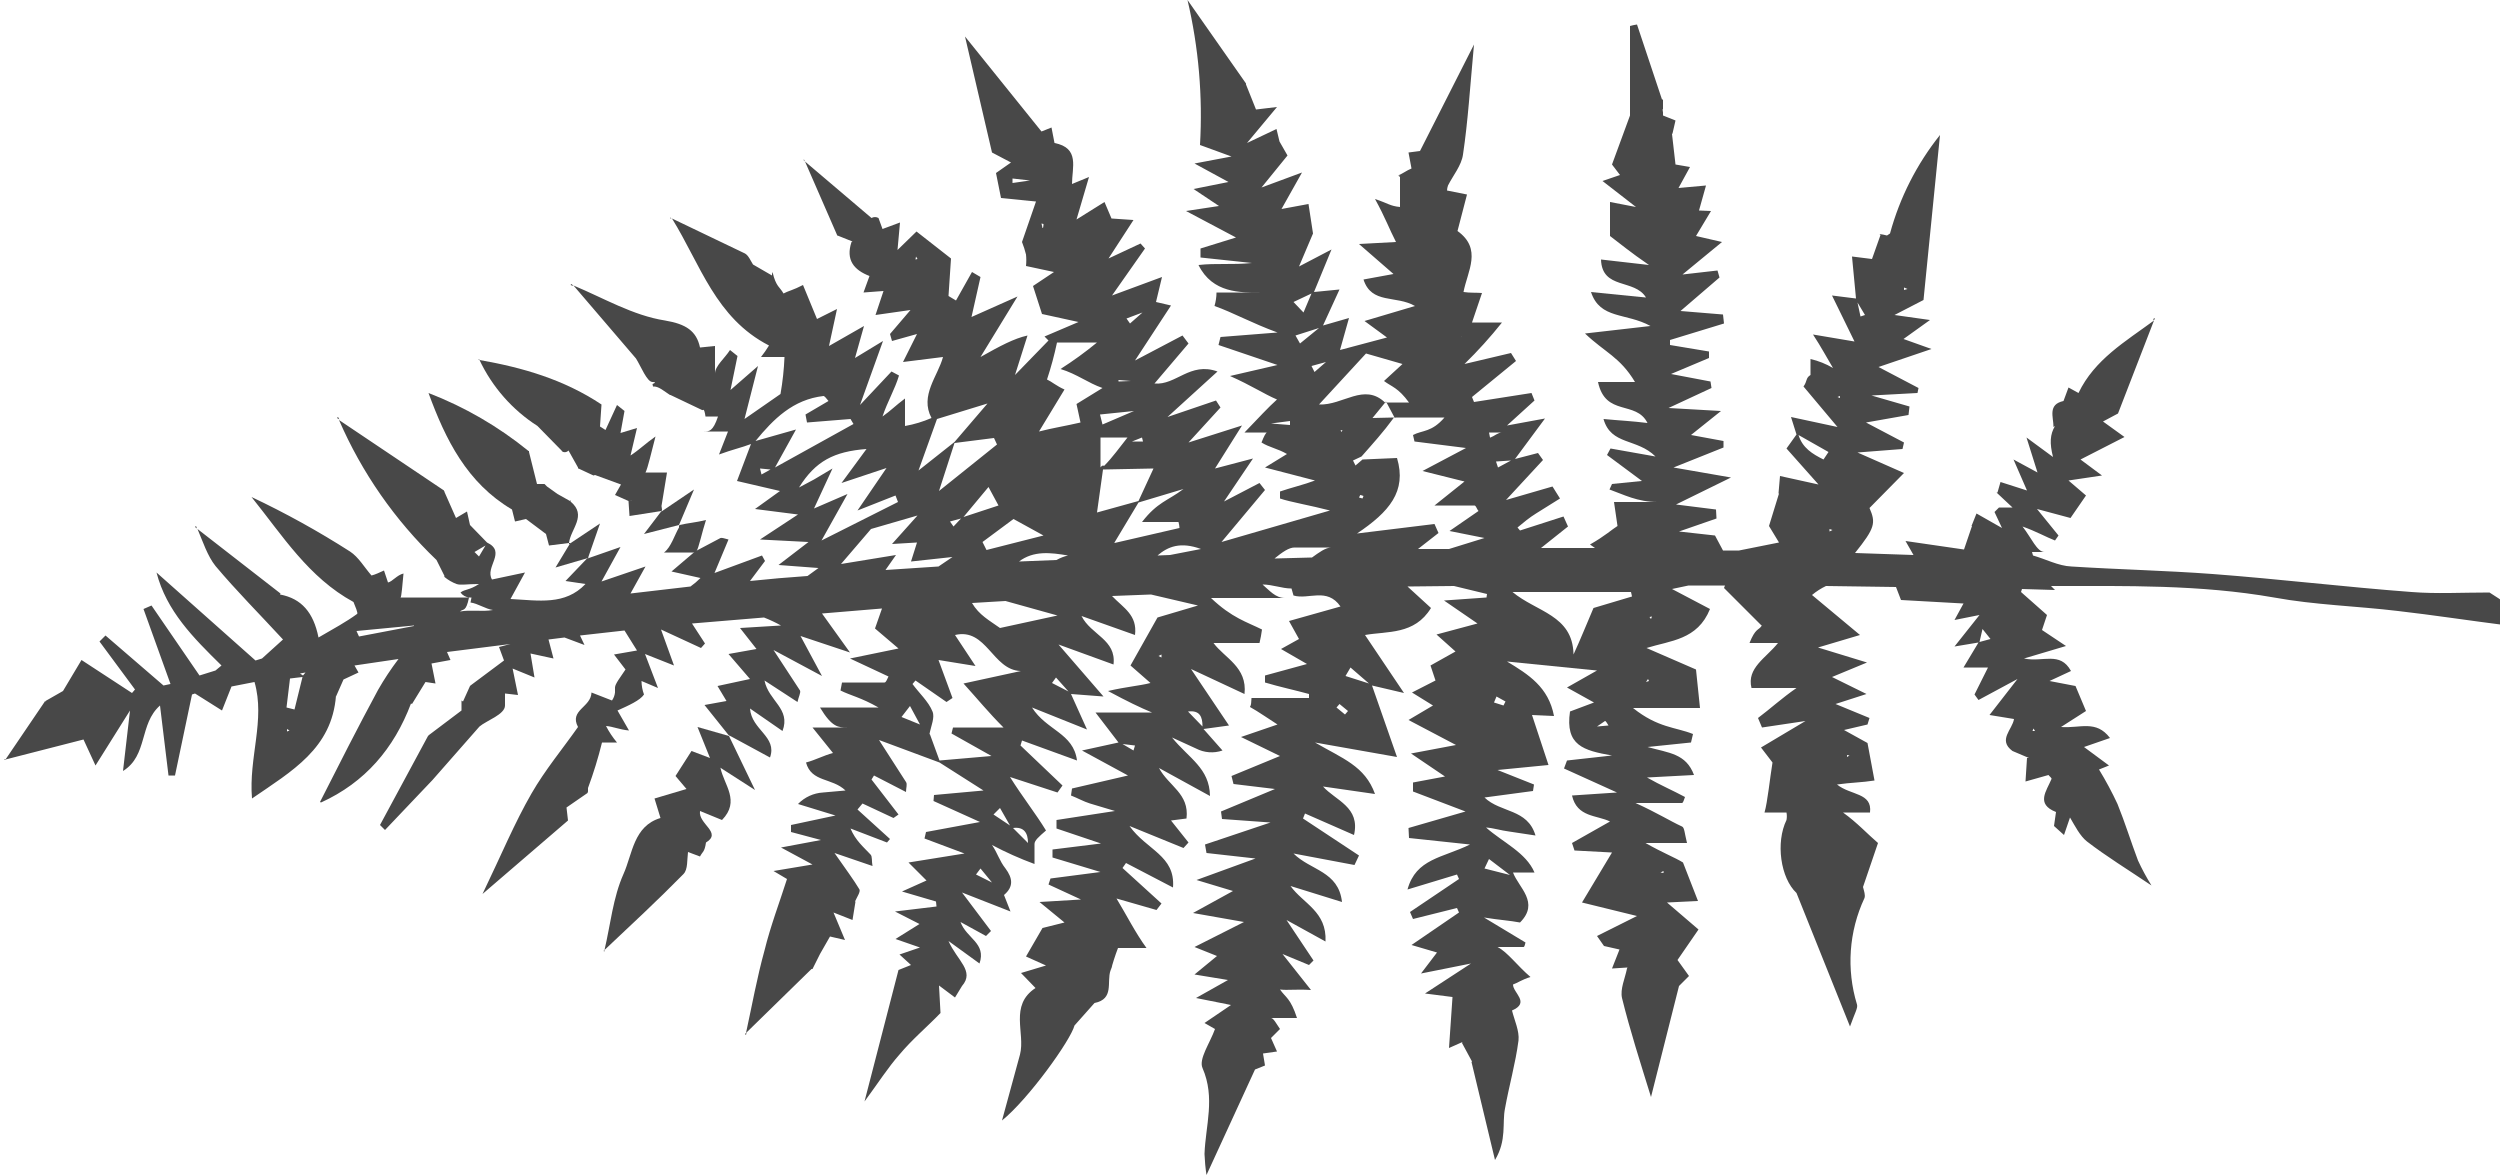
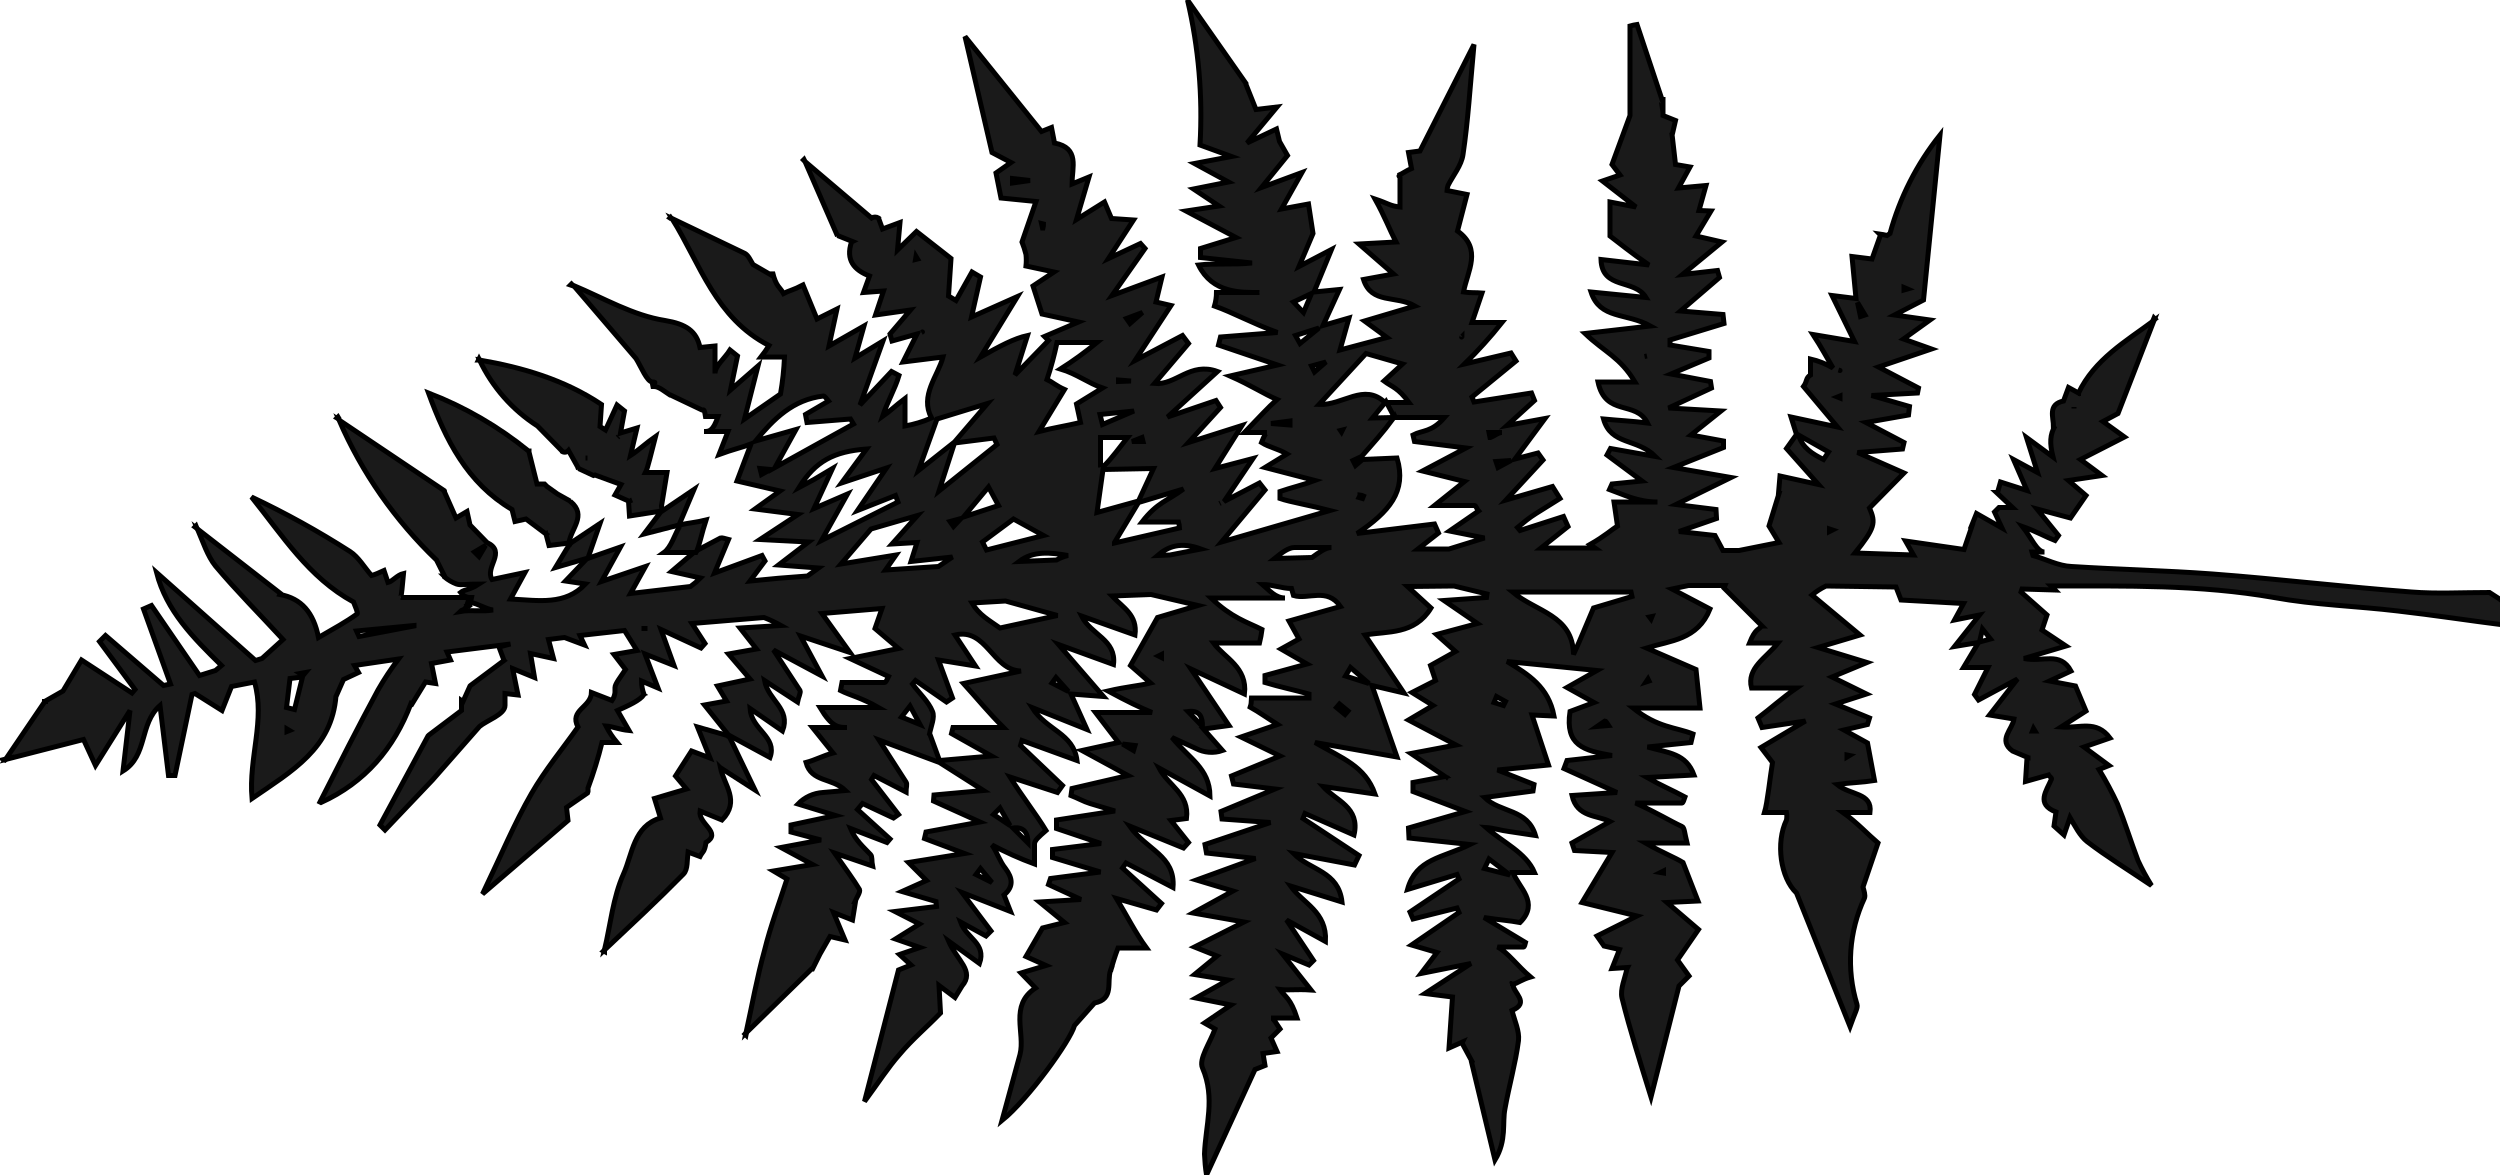
- <svg xmlns="http://www.w3.org/2000/svg" id="Layer_1" data-name="Layer 1" viewBox="0 0 500 234.91" class="fleuron f18" width="150" style="opacity: 0.8; fill: currentColor; display: block; margin: 1rem auto;">
+ <svg xmlns="http://www.w3.org/2000/svg" id="Layer_1" data-name="Layer 1" viewBox="0 0 500 234.91" class="fleuron f18" width="150" style="stroke: currentColor; fill: currentColor; display: block; margin: 1rem auto;">
  <defs>
    <style>.cls-1{fill:#1a1a1a}</style>
  </defs>
  <path class="cls-1" d="M129 139.1v-.1-.2z" />
  <path class="cls-1" d="M294.3 212.4L299 232c2.4-4 1.4-7.4 2-10.3.8-4.5 2.1-9 2.7-13.6.2-1.9-.8-4-1.3-6 3.7-1.6.2-3.5.2-5.2.9-.3 1.8-1 3.5-1.5-2.6-2.2-4.6-5-6.6-6h5.2c.2 0 .3-.5.4-.9l-8.3-5c3.1.5 5.1.6 7.2 1 4-4-.3-7-1.4-10h4.3c-1.7-4-6.3-6-9.7-9 1.5.1 3 .6 4.6.8l5.3.8c-1.6-5.4-7-4.5-10.2-7.6l9.7-1.3.2-1.3-7.3-2.9 10.2-1-3.3-10 4.4.2c-1.1-5.8-5.1-8.3-9.4-10.9l18 1.8-6 3.4 5.4 3-4.8 1.8c-1 6.8 2.7 7.8 8.4 8.8l-9 1-.6 1.6 10.6 4.8-9 .6c1 4.4 5 3.9 7.6 5.2l-7.6 4.3.5 1.5 7.5.4-6 10 11 2.7-8 4 1.4 2 3.1.7-1.5 3.8 3.1-.2-.1.2c-.4 2-1.4 4.1-1 5.9 1.6 6.5 3.7 13 5.8 19.8l5.6-22.2 2-2-2.3-3.2 4.2-6.1-6.3-5.4 6.2-.3-3-7.7c-1.6-1-4-1.9-7.5-3.9h8.3c-.5-2-.5-3.1-1-3.3-2.4-1.1-4.9-2.7-9.3-4.7h9.3c.2 0 .4-.6.6-1.2-2.4-1.3-4.8-2.3-7.6-3.9l9.4-.5c-1.6-4.3-5-4.4-9.3-5.6l8.7-.9.4-1.7c-3.5-1.4-7-1.2-12-5.2H340l-.8-7.7-9.9-4.3c4.8-1.5 10.2-1.6 12.7-7.8l-7.6-4 3.3-.7h7.3l-.2.5 7.6 7.6h-.1c-.6.9-1.2.4-2.4 3.4h5.7c-2.4 3-6.3 5-5.3 9h9c-2.9 2-5.3 4.2-7.7 6l.8 1.9 8.7-1.3-8.9 5.3 2.3 3c-.5 3-1 8-1.6 10h4.4a4.1 4.1 0 0 1 0 1.5c-2.2 4.5-1.2 11.6 2 14.6l10.7 26.7c1-2.8 1.6-3.7 1.4-4.4a29.7 29.7 0 0 1 1.5-21.3c.2-.6-.1-1.4-.3-2.2l3-8.8c-2-1.7-4.2-4.1-7-6.1h5.4c.5-4-3.9-3.4-6.6-5.6 2.8-.4 5-.4 7.5-.8l-1.4-7.5-4.7-2.6 4.7-1.1.4-1.3-6.8-2.8 6.2-2-6.9-3.4 7-2.9-9.8-3 8.4-2.5-9.6-8a13.2 13.2 0 0 1 2.8-1.8l14 .2 1 2.6 12.5.7-1.8 3.3 5-1-5 6.3 4.8-.8-3 5h4.9l-2.7 5.4.8 1.1 7.8-4.2-5.6 7.2 4.9.8c-.3 2.1-3.3 4.2-.3 6.4l3.3 1.4h.3-.7l-.3 4.7 4.6-1.3c.1.2.7.6.6.8-1 2.4-3.2 5 .9 6.6l-.4 2.8 2 1.8 1.2-3.5c1 1.7 2 3.7 3.4 4.8 3.9 3 8 5.5 12.9 8.8a45 45 0 0 1-2.7-5c-1.4-3.7-2.6-7.6-4.1-11.3a69.4 69.4 0 0 0-3.7-6.9l2-.8-5-3.7 5.2-1.8c-2.8-3.7-6-1.9-9.8-2.2l5-3.2-2.1-5-5.2-1 4.3-2c-2.2-4-5.6-1.7-9.4-2.5l8.4-2.5-4.8-3.2 1-3-5.2-4.6.2-.6 6.6.2-.8-.8c15 0 29.8-.3 44.6 2.3 8.2 1.5 16.5 1.7 24.8 2.7 7 .8 14.1 1.9 22 2.9 2.2-3.4-1.3-5-3.7-6.6-5.6 0-10.6.3-15.6-.1-13.3-1-26.5-2.6-39.8-3.6-9.4-.7-18.8-.9-28.2-1.5-2.6-.1-5.2-1.5-7.7-2.2l-.2-.7h2.5c-1.5 0-2.6-2.8-4.4-5.1 2.8 1 4.7 2.1 6.5 2.8l.7-1-4.3-5.3 6.7 1.8 3.1-4.5-3.5-3 6.7-1-4.3-3.2 8.8-4.5-4.3-3.1 3-1.6 7.2-18.6c-5.7 4.2-11.9 7.8-15.1 14.5l-2-1.1-1 2.7c-3.2.7-2 3.2-2 5.2l.3-.2c-1 1.7-1.1 3.4-.4 6.2l-5.3-3.9 2.2 7-4.8-2.6 2.7 6.2-5.3-1.7-.6 2.1h-.2l3.2 3h-2.7l-.9.9 1.5 3.2-5.1-2.9-1 2.5h.1l-1.6 4.7-11.7-1.7 1.6 2.8-11.7-.4c4-5 4.2-6 2.9-9l6.9-7-9.3-4.1 9-.7.3-1.3-7.6-4 8.5-1.5.2-1.7-7.6-2.2 9.2-.5.2-1-8-4.2 10.6-3.6-5.6-2L386 64l-7.1-1 5.8-3 3.3-33a54.5 54.5 0 0 0-10 19.7l-.6.4a13 13 0 0 0-1.5-.3l.2.2-1.7 4.8-4-.5.8 8.4-4.8-.6 4.5 9.2-8.3-1.4c1.7 2.6 2.8 4.7 4 6.7a16 16 0 0 0-4.5-1.8V75c-1 .6-.6 1.2-1.4 2.3l6.8 8.1-9.3-2 1.1 3.5-2 2.8 6.4 7.2-7.7-1.7-.3 3.5h.1l-2 6.5 2 3.3-8 1.6h-3.2l-1.6-3-7.2-.8 7.5-2.6-.1-1.8-8-1 11-5.4-11.5-2 10-4v-1.3l-6.5-1.2 6-4.8-10.5-.6 8.6-4-.2-1.3-7.9-1.5 7.6-3.2v-1.3L334 69v-1l10.8-3.3-.2-1.8-8.5-.7 7.8-6.7-.4-1.4-7 .8 7.9-6.5-5.2-1.2 3-5-2.4-.1 1.4-5-5.5.5 2.3-4.2-2.9-.5-.7-6.1.1-.1.6-2.6-2.5-1v-.6l-.1-.7.1.1v-2h-.2l-5-15a11 11 0 0 0-1.4.3v17.9l-3.6 9.8 1.6 2.1-3.5 1.2 6.7 5.2-5.2-1v6.8c2 1.5 4 3.2 7.8 5.8l-9.6-1.1c.2 6.1 6.7 3.8 9 7.6l-11-1.1c1.8 5.5 7 4.1 11.9 6.8L317 66.7c4 3.8 7 4.7 10 9.7h-7.4c1.5 7 7.6 3.6 9.9 8.2-3.2-.4-5.7-.5-8.8-.8 1.5 5.3 6.7 3.8 10.4 7.5l-9-1.6-.7 1.3 7 5.2-6 .6-.5 1.1c2.8 1 5.6 2.5 9.6 2.5h-8.7l.7 4.8c-1 .6-2.5 2-5.5 3.7l1 .7h-10.8l5.4-4.3-.9-2-8.7 2.8-.5-.6c1.2-1 2.4-2 3.7-2.8l4.8-3-1.5-2.4-9.3 2.7 7.4-8-1-1.4-4.6 1.2 6-8.1-7.6 1.4 5.5-5-.6-1.5-11.5 1.8-.4-1 8.8-7.2-1-1.6-9.3 2.2a89.9 89.9 0 0 0 7.5-8.3h-6l2-5.9c-1.2-.1-2.4 0-3.7-.2.8-4.2 3.8-8.6-1.2-12.2l1.9-7.3-4-.8a3.6 3.6 0 0 1 .2-1c1-2 2.7-4 3-6.2 1-6.7 1.4-13.4 2.2-22L284 30.2l-2.3.3.6 3.2c-1 .4-1.7 1-2.7 1.4h.4l-.2.1c-.2 0 .2.1.2.2v6c-2-.2-2.3-.7-5-1.6 2 3.6 2.9 6.1 4.2 8.6l-7.4.4 6.9 6-6 1.1c1.6 5 6.5 3.1 10.3 5.3l-10.1 3 4.5 3.3L268 70l1.8-6.4-5.2 1.5 3.3-7.2-5.1.5 3.5-8.5-6.5 3.4 2.8-6.6-.9-5.9-5.4 1 4.1-7.3-8.1 3 5.2-6.4-1.6-2.8-.6-2.5-5.9 2.8 6-7.2-4.2.5-2-5v-.2L237.5 0a101 101 0 0 1 2.5 29l6.3 2.3-7.4 1.4 6.8 3.7-7 1.4 5.1 3.4-6.6 1 10 5.3-7.1 2.2v1.8l10.3 1.1c-4 .4-7.2 0-10.7.4 2.8 5.7 8.5 5.5 12.2 5.5h-8.6a9.9 9.9 0 0 1-.4 2.7c3.7 1.3 7.4 3.4 12.6 5.3l-11.4.9-.4 1.6 11.8 4-9.5 2.2c4.3 1.9 6.8 3.6 9.4 4.7-1.8 1.6-3.6 3.6-6.5 6.6h4.5c-.2 0-.6.7-1.1 2 1.6 1 3.2 1.2 5.1 2.3l-4.4 2.7 10 2.6c-2.1.8-5 1.5-7 2.2v1.4c2 .7 6.2 1.4 10 2.4l-21.7 6.3L253 98l-1.1-1.4-7.1 3.7 5.8-8.6-7.6 2 5.4-8.6-10.7 3.4 6.4-7-.9-1.4-9.7 3.3 10-9.1c-5.5-2-8.3 2.8-12.6 2.4l6.8-8-1.2-1.6-9.5 5 7.2-11-3-.7 1.2-5-10 3.7 6.6-9.4-.9-1-6.4 3 5-7.7-4.4-.3-1.4-3.3-5.6 3.5 2.5-8.5-3.4 1.4c0-3.3 1.6-7.2-3.5-8.2l-.6-3.1-2 .8-15.3-19 5.4 23.2 3.8 2-3 2.1 1 5 7 .7-2.8 8.1a19.3 19.3 0 0 1 .8 2.5 11 11 0 0 1 0 2.3l5.6 1.2-4.2 2.8 1.8 5.6 7.3 1.6-6.8 2.9.8.8L203 75l2.5-7.9c-2.7.6-5.5 2.1-9.4 4.3l7.4-12.1-9.2 4.1 1.8-8-1.7-1-3.2 5.7-1.5-.9.5-7.5-6.9-5.4-3.8 3.7.5-5.5-3.5 1.3-.8-2.2a1.4 1.4 0 0 0-1.4 0L161 32.3l6.5 14.9v-.1l3 1.2-.2.1c-1.2 3.6.5 5.6 3.6 6.8l-1.2 3.3 4-.3-1.6 4.8 7-1-4.1 4.8.4 1.4 5-1.4-2.8 5.6 8-1c-1 3.8-4.7 7.7-2.3 12.2a23.5 23.5 0 0 1-5.3 1.6v-5.5c-2 1.5-2.8 2.4-4.5 3.6 1-3 2.5-5.5 3.3-8.2l-1.5-.8L172 81l4.6-12.8-5.6 3.4 1.8-6.4-7 4 1.6-7.4-4 2-2.8-6.8c-1.9 1-3 1.2-3.9 1.7-.7-1.3-1.5-1.3-2.2-4.3l-.1.4v.3l-3.8-2.2c-.5-.8-.9-1.8-1.6-2.2l-14.6-7c5.7 9.2 8.7 19.9 19.4 25.4a23 23 0 0 1-1.6 2.3h4.7a56.3 56.3 0 0 1-.8 7.4l-7.2 5 2.7-10.6-5.5 4.8 1.4-6.8L146 70c-1 1.6-3 3.2-3 4.7v-5.5l-3 .3c-.7-3.3-2.8-4.7-7-5.4-6.4-1-12.3-4.5-18.3-7l12.5 14.6c1 1.6 2.2 4.7 3.3 4.7s0 .4 0 .4l.1.5h.2c1 0 2.1 1 3.2 1.7h.1l6.3 3c.2.2.4-.7.7 1.3h2.5c-1 3-1.8 3-2.8 3h4.8l-1.8 4.6c2.7-1 4.6-1.4 6.4-2.1l-2.8 7.4 8.6 2-5 3.6 8.6 1.1-7.6 5 9.7.5-6 4.6 8 .6-2.2 1.6q-5.8.4-11.5 1l3-4-.6-1.1-9.5 3.5 2.8-6.7c-.8-.2-1.3-.4-1.6-.3l-5.1 2.7h.2-.1-.1l-4.7 4 5.8 1.3a15.8 15.8 0 0 1-2 1.7l-12 1.4 3-5.4-8.8 3 3.8-6.9-6.6 2.3.2-.3h-.2v.2l-4.4 4.6 4 .6c-4.1 4.3-9.3 3.3-15 3l2.9-5.3-6.6 1.4c-1.5-2.5 3-5.5-1-7.4L94 105l-.6-2.7-2.2 1.3-2.3-5.2v-.1l-.1-.1v-.1L67.8 84a86.2 86.2 0 0 0 19.5 28l1.6 3.2h-.1l.1.1v.1a8.4 8.4 0 0 0 2.4 1.4c.9.3 2 0 4.5 0-2 1.3-2.8 1-3.7 1.7a2.4 2.4 0 0 0 1.8 1h.4l-.2 1c1.5.2 3 1.3 4.5 1.5-2.2.4-4.4-.1-6.6.3.6-.6 1.2.2 1.8-2.8H80.1c.2 0 .4-2.8.6-4.8-1.3.3-2.2 1.6-3.1 1.8l-.8-2.4c-.9.4-1.7.8-2.5 1-1.4-1.6-2.6-3.7-4.3-4.8a175.7 175.7 0 0 0-19.7-10.9c6.2 7.7 11.4 16.1 20.4 21 .3.8 1 2.3.7 2.4-2.2 1.6-4.6 2.9-7.7 4.7-1-5-3.4-7.8-7.7-8.6l.1-.2-16.6-12.9c1.1 2.6 2 5.4 3.6 7.4 4.2 5 8.8 9.6 13.5 14.7l-4.2 3.8-1.3.4-19.8-17.6c2 7.7 7.3 13 13 18.6l-1.2 1-3.2 1-9.6-14-1.6.7 5.4 15-1.4.3-11.6-10-1.2 1.2 7.1 9.6-.6.7-10.1-6.6-3.7 6.2-3.5 2v.1h-.2v.1l-7.8 11.5 15.6-4 2.4 5.2 6.9-11-1.4 12.1c5-3.1 3.2-9.4 7.4-13.1l1.7 14H35l3.4-16.2.6-.2 5.4 3.4 1.9-4.8 4.6-.9c2.2 7.6-1.2 15.1-.5 23.3 8-5.5 16-10 16.8-20.6v.2l1.5-3.4 3-1.4-.8-1.4 8.8-1.3a57 57 0 0 0-4.1 6.2c-4 7.4-7.8 14.9-11.6 22.4l.2.1c8.8-4 14.6-10.8 18-19.8l.2.1 2.7-4.4 2 .3-.8-4 3.8-.7-.7-1.6 12.7-1.6-2.3.6 1 2.7-.2-.2.2.2-6.7 5-.1.1-1.4 3.1-.3-.2v2l-6.5 4.9-.2.2-9.6 17.8 1 1 9.5-10 9.4-10.7c1.4-1.2 5.1-2.4 5.1-4.2v-2.4l2.6.3-1.1-5.4v.2-.1l4.4 1.8-.8-4.8 4.6 1-1-3.8 3.2-.4 4 1.5-.9-1.9 8.9-1 2.5 4-4.6.8 2.3 3c-1 1.5-2.1 2.9-2.1 3.6v1a3.5 3.5 0 0 1-.6 1.6l-4.1-1.6c-.1 3-4.5 3.5-2.7 6.9-3.1 4.4-6.6 8.6-9.3 13.3-3.4 5.9-6 12.2-9.8 20.1l17.1-14.7-.3-2.6 4.2-2.9.1-.3v-.7a83.5 83.5 0 0 0 2.8-9.1h3a17.8 17.8 0 0 1-2.2-3.3c1.4.1 2.6.7 4.6.9l-2.3-4c2.2-1 4.5-2 5.3-3.2a8 8 0 0 1-.5-2.7l3.3 1.4-2.6-6.8 5.8 2.3-2.6-7.2 8 3.7.8-.9-2.6-4 14.4-1.2a28.3 28.3 0 0 1 3.4 1.6l-8.2.5 3.3 4.2-5.6 1 4.3 5-6.5 1.4 1.8 3-4.4.8 4.8 6 8.3 4.5c1.5-4.2-3.7-5.5-4-9.8l6.5 4.5c1.7-4.5-2.8-6-3.6-10.1l6.6 4.3c.2-1 .7-1.9.5-2.3l-5.3-8.1 9.7 5.2-4.3-8 9.9 3.3-5.6-7.8 12-1-1.4 4 4.7 4-9.7 2 7.7 3.6c-.3.6-.5 1.2-.8 1.2h-8.5l-.3 1.6c2 1 4.1 1.4 7.6 3.4H164c2.4 4 3.7 4 5.4 4h-6.9l4.1 5.1c-1.9.5-3.5 1.4-5.4 1.9 1.1 4 5.2 3 7.9 5.6l-4.5.4a7.6 7.6 0 0 0-5 2.3l7.5 2.3-8.9 1.9v1.4l6 1.6-8 1.5 6.3 3.4-7.8 1.3 2.7 1.6c-1.5 4.7-3.3 9.4-4.5 14.3-1.5 5.4-2.5 11-3.7 16.5l13.1-12.8h.2l1.5-3 2-3.5 3 .7-2.3-5.5 3.8 1.5.6-3.7h-.1c.4-.9 1.1-1.9.9-2.4-1.2-2-2.7-4-5-7.3l7.6 2.6c-.2-1 0-1.9-.4-2.3-1.4-1.5-3-2.8-4-5.2l7.3 2.8.6-.7-6.5-5.9 1-1.2 6.2 2.9 1-.7-5.4-7 .5-.8 6.4 3.3c0-.8.3-1.6 0-2l-5.4-8.4 12.1 4.5 8.8 5.6-9.9.9-.1 1.2 9.3 4.2-10.8 2-.3 1.3 8 3-11.2 1.8 3.6 3.6-4.9 2.2 6.8 2 .1 1-8.3 1 4.9 2.5-4.8 3 4.9 1.7-4.1 1.4 2.3 2.1-2.5 1-6.8 26.3c2.8-3.8 4.7-6.8 7-9.4 2.5-3 5.5-5.5 8.2-8.3l-.3-5.5 3.2 2.4 1.4-2.3c2.6-3-1-5.1-2.7-9l6.2 4.5c1.4-4.1-2.6-5-3.8-8.3l5.1 2.8 1-1-5.8-7.7 9.7 3.8-1.3-3.3c2-1.7 1.7-3.4.3-5.3-1.2-1.5-1.6-3.1-2.7-4.7a69 69 0 0 0 8.5 3.8v-4c0-.7.8-1.4 2.3-2.7-2-3.3-4.7-6.7-7.2-10.7l9.5 3.1 1-1.4-8.4-8 .3-1 11 4c-.7-5.5-6.1-6-9-10.6l11 4.4-3.2-7.1 6.5.5-9-10.4 11 4c.6-5-4.5-5.9-6.4-9.7l10.7 3.8c.5-4-2.3-5.4-4.6-7.8l7.8-.3 9.4 2.2-8.1 2.4-5.4 9.6 4 3.5c-2.4.6-4.6.7-8.5 1.6 3.9 2.1 6.4 3.3 8.8 4.3h-11.3l4.6 6-7.3 1.6 9.2 5-11.2 2.6-.2 1.4c1.3.5 2.5 1.2 3.8 1.6l5 1.5-11.7 1.8v1.7l8.9 3-9.7 1.2v1.6l9.6 2.9-10 1.3-.4 1.2 6.5 3-8.3.5 5 4.1-4.4 1.1-3.3 5.7 4 1.8-5 1.5 2.9 3c-5.3 3.5-2 9-3.1 13.3l-3.6 13.2c5.3-4.3 13.7-16 14.5-19l4-4.5c4-.8 2.4-4.2 3.2-6.5s0 .1 0 .2a44 44 0 0 1 1.5-4.7h5.7c-2.2-3-4-6.6-6-9.9l8 2.3 1-1.3-7.8-7.1.7-1 9.4 4.9c.5-6.4-5.3-7.5-8.7-12.3l10.8 4.4 1-1.1-3.5-4.4 3.1-.4c.6-5-3.6-6.5-5.5-10.1l10.2 5.6c-.1-5.6-4.2-7.5-7.6-11.7l4.8 2.2a6.7 6.7 0 0 0 5.3.4l-3.8-4.3 5.1-.7-7.6-11.3 10.7 5c.6-5.4-4-7.2-6.2-10.2h9.2a25.7 25.7 0 0 0 .5-2.7c-3-1.5-6-2.3-10.2-6.3H257c-1.9 0-3.1-1.5-4.5-2.7 2 0 3.9.8 5.8.8l.4 1.4c3 .9 6.7-1.7 9.4 2.2l-10.3 2.9 2 3.6-3.6 2 5.2 3-8.4 2.3v1.4c3 .9 5.9 1.5 8.8 2.3v.8h-11.5c-.1 2-.2 1.3-.3 1.8 1.8 1 3.6 2.3 5.5 3.5l-7.3 2.5 7.8 3.8-9.7 4 .4 1.6 8.3 1-10.8 4.5.2 1.5 9.7.7-13.1 4.4.3 1.7 9.8 1.1-11.8 4.3 7.3 2.2-8 4.4 10.2 1.8-9.9 5 4.5 1.8-4.5 3.7 6.7 1.1-6.4 3.6 7 1.4-5.3 3.6 2.1 1.2c-1 2.8-3.3 6-2.5 7.8 2.6 6 .6 11.5.4 17.2a37.7 37.7 0 0 0 .4 4.2l9.7-21.1 2-.8-.4-2.4 2.8-.4-1.2-2.7 1.8-1.8c-.7-1-1.3-2.2-1.8-2.2h5.2c-1.3-4-2.3-4.1-3.4-5.7 1.6.2 3.2-.1 6.2.1l-5.7-7.2 5.3 2.2.9-.9-5.4-8.1 7.8 4.3c.3-6-4.5-7.6-7-11.1l10.3 3.2c-.7-6.2-6.3-6.3-9.7-9.7l12.2 2.3.9-1.9-11.2-7.4.4-1 9.8 4.3c1.3-5.6-3.7-6.9-6.2-9.7l10.4 1.5c-2-5.6-6.5-7.1-12-10.3l16.4 2.9-5-14.3 6.4 1.5L273 127c4.5-.8 9.9 0 13.2-5.4l-4.7-4.3 9.3-.1 6.6 1.6-.1.7-8.5.6 6.7 4.6-8.2 2.2 3.8 3.4-5 2.8 1 3-4.7 2.4 4.2 2.6-4.9 2.9 9.5 5-9 1.7 6.8 4.6-6.4 1.2v1.8l10.5 4-11.4 3.3.1 2 12.2 1.3c-5.5 2.7-10.8 2.8-12.5 9l9.9-3 .4.9-9.8 6.6.6 1.4 8.8-2.2.4.9-9.5 6.5 5.1 1.5-3.2 4.2 10-2-9.2 6 5.5.7-.7 10.2 2.7-1.2-.1.2 2 3.7zm-26.4-71.6l1.7 1.4-.6.7-1.7-1.4zm2.2-7.3l3.7 3.2-4.7-1.5zM230.5 160zm0 0zm-6-11.2l2.5.3-.3 1zm16-3.5l-2.9-3c2.4-.3 2.9 1.1 2.9 3zm-8.2-14.4v.6l-.6-.3zm-36.2 42.8l2.3 2.8-3.2-1.6zm9.5-5.1l-3-3c2.2-.3 3 1 3 3zm-5.6-7l2 3.5-3.3-2.2zm13.7-23.3l-3.3-1.7.8-1.1zm-31.7 2.9l2 3.7-3.7-1.5zm5.2-9.4zm17 2.4l-11.5 2.5c2.9 3.2 5 5.8 8 8.8h-10.1l-.3 1.2 8 4.5-10.4.9-1.9-5.2-.1-.1c.3-1.6 1.1-3.3.6-4.5-.8-2-2.7-3.7-4-5.5l.6-.7 6.2 4.3 1.2-.8-2.8-7.6 7.4 1.2-4.1-6.2c6.3-1.5 7.5 7 13.1 7.2zm-109.8 3l.1.1-.1-.2zm-37 8.6l.5.3-.5.2zm3.1-10.4l-1.6 6.5-1.6-.4.7-5.8zm.6-.9l-.5.6-.6-.4zm67.2-8.8h1.2zm-45.5-.6v.1l-11 2.1-.5-1.1zm-5.7-7.8zm18.7-6l-.9-.9 2.2-1.3zm105.3 8.9l10.4 2.9-11.5 2.5c-2.1-1.5-4.2-2.6-5.6-5zm-18-68.3l.1-.6.3.5zm1.2 14.6c.2-.1.3-.2 0 0zm18.2-29.9v-.9l3.5.4zm6 9l-.2-.9.4.1a3.1 3.1 0 0 1-.1.8zM226 64.7l-.7-1 3.2-1.2zm34.7-2.2l-2-2.1 3.6-1.7zm-.7 6.2l-.9-1.6 4.7-1.5zM282.8 34zm9.6 33.3c0 .1-.2.2 0 0zm36.5 4l.5-.1zm8.5 16zM380.8 58v-.5l.7.3zm-8.7 5.3l-.6-2.8L373 63zM367.7 74c.6.2.4.1 0 0zm.3 5.6l-.5-.2.5-.2zm-3.3 12.3c-2.2-1.1-4.2-2.3-5-4.9l6 3.4zm1.2 14.4v-.5l.6.2zm49.9-27.6h-.2.6zm-1 3v-.3zm-241.5 8.1l-5 6.8 9-3-5.8 8.5 7.6-3 .5 1.3-15.3 7.7 5.2-9.3-6.7 2.9 3.7-8-3.7 2.2-3 1.6c3.3-5.3 7-7.2 13.5-7.7zm24.4 7.6l2 3.7-7 2.3zM152 93.7l2.1.2-1.8 1zm3-.2l4.2-7.6-8.1 2.3c3.6-4.4 7.5-8.3 13.6-9 .2 0 .6.5 1 1l-4.6 2.7.3 1.6 8.7-.7.6 1zm42.5-12.8l-6.6 7.7-7.2 5.7 3.7-10.3zm8.1-.2zm18.1-4.2V76l2.5.2zm-3.2 8.6l-.5-2 6.8-.7zm-12.7 1.4l5.1-8.4c-1.6-.7-2.6-1.6-3.5-2a67.7 67.7 0 0 0 2-7.4h8a73.1 73.1 0 0 1-7.3 5.3c3.3 1 5.5 2.8 8.4 3.8l-5.2 3.2.8 3.7c-3 .7-5.6 1.1-8.3 1.8zm18.6 2l2-.8.2.8zm-6.3 5.2v-6h5.4c-1.6 2-3 4-4.7 5.7-.2-.3-.7.2-.7.3zm-32.3 4.7l3.1-9.6 7.9-1 .6 1.3zm42.9-4.5l-3 6.5-8.3 2.3 1.2-8.6zm13.2 7l.2-.1zm-21 7.8l4.8-8 9-2.7c-3.2 2.4-5.2 2.6-8.3 6.6h7.3a5.7 5.7 0 0 1 .2 1.2l-13 3zm-25.6 1.5l-.8-1.6 6.2-4.6 6 3.3zm-6.6-4.7l-.7-1 2.2-.6zM272 99a2.2 2.2 0 0 1 .7.2l-.2.5-.7-.2.2-.4zm-3.5-13l-.2.4-.2-.3zM258 84.2v.8l-3.8-.3zm15.8-.3zm-8.6-11.5l-2.3 2-.6-1.2zm23.3 5.3zM277 80.5c-4.2-4-8.4.6-13.2.4l9.4-10.2 7.3 2.1-3.7 3.4c1.6 1.2 2.8 1.3 5 4.3zm21 7l-.2-1h2.6c-.8 0-1.5.7-2.3 1zm1.6 6l-.4-1.2 3-.2zm-16 16.3l4.1-3.2-.8-1.8-15.5 1.9c6.4-4.3 10-8.4 8-15.1l-6.9.3-1.4 1.2-.5-1 1.7-.8c2.2-2.5 4.3-4.8 6.5-7.8l-4.3.1 2.7-3.3 1.7 3.2h10c-2.6 3-4.4 2.5-6.3 3.5l.3 1.3 10.3 1.3-8.7 4.6 8.4 2.1-6 4.8h8c.3 0 .5.8.8 1.1l-5.8 4 7 1.4-7.1 2.2zm-28.7 1.9c1.6-1.3 2.9-2.2 4-2.2h7.4c-1.2 0-2.5 1-3.9 2zm-23.4-.6c2.1-1.8 4.6-2.8 8.7-1.3L234 111zm-27.7 1.2c2.9-2.2 6.3-1.8 9.8-1.2a8.7 8.7 0 0 0-2.3.9zm-26.7 1.7l2.1-3-11 1.8 6-7 9.3-2.7-5.1 5.7 5-.3-1.2 3.8 8.3-.9-2.8 1.9-10.6.7zm229.6 31.7l.3.5h-.5zm-10.2-19.9l1.6 2-2.2.6zM369.4 151l.5.1-.5.3zm-45.7 26.2zm9-3v.4l-.6-.1zm-11.7-30c.2 0 .5.6.7.9l-2.3.2 1.6-1.1zm8.6-8.4l.2.4-.6.2zm.6-12l-.3-.4.5-.1zm-15.5 7c-.2-7.8-7.4-8.4-12.2-12.4h23.7l.2.9-7.7 2.3c-1.3 3-2.6 6.3-4 9.3zm-14 10.3l-1.9-.6.5-1.2 1.8 1zm-11 14.6l-.3-.2zM302 175l-5.1-1.3.9-1.9zm.4 21.7v-.4zm0 0h-.4z" />
  <path class="cls-1" d="M278.9 83.5l.1-.2.1.2z" />
  <path class="cls-1" d="M93.9 121.3h.1l.1.2-.2-.2z" />
  <path class="cls-1" d="M134 43.6l.1-.1.2.3z" />
  <path class="cls-1" d="M175.8 43.6v-.1z" />
  <path class="cls-1" d="M431 63.8l-.4.3.2-.5z" />
  <path class="cls-1" d="M114.1 57l.2-.2.4.4z" />
  <path class="cls-1" d="M160.8 31.9l.2.4-.3-.3z" />
  <path class="cls-1" d="M149 206.8l.3-.3-.1.5z" />
  <path class="cls-1" d="M67.4 83.6l.2-.2.3.5z" />
  <path class="cls-1" d="M39.2 105.2l.2.5-.4-.3z" />
  <path class="cls-1" d="M.8 151.9l.4-.1-.2.2z" />
  <path class="cls-1" d="M95.8 71.8l.1.2h-.2z" />
  <path class="cls-1" d="M120.7 190.2l.2-.2v.3z" />
  <path class="cls-1" d="M144 153.5l.3.3-.2-.2c.7 3.4 4 6.6.3 10.4l-4.4-1.8c-.4 2.6 4.5 4.3 1.2 6.3-.3 2-.7 1.8-1.2 2.8l-2.4-.9c-.2 1.5 0 3.5-.9 4.4-5.1 5.2-10.5 10.2-15.8 15.2 1.2-5.1 1.7-10.5 3.8-15.2 1.8-4 2-9.6 7.4-11.2l-1.2-3.9 6.4-1.9-2.2-2.6 3.2-5 3.7 1.4-2.5-6.2 6.3 1.8L151 158z" />
  <path class="cls-1" d="M145.8 147.2v-.2l.1.2z" />
  <path class="cls-1" d="M135.8 105.5v-.3l.1-.2c.1 0 0 0 0 0 1.7-.4 3.3-.5 5.3-1-.8 2.4-1.4 5.5-2 6.5h-6.4c1.4-1 2.2-3.7 3-5z" />
  <path class="cls-1" d="M128.8 106.8l7-1.8 3-7.1-6.5 4.4.1-.4-.1-.7 1.1-6.7h-4.3c.5-1 1.1-3.8 2-7.2-2 1.4-3.3 2.7-5 3.8l1.3-5.5-3.3 1 .8-4.4-1.5-1.2-2.3 5-1.1-.7.3-4.4c-7.5-5-15.8-7.4-24.4-8.9a31.8 31.8 0 0 0 11.6 13.2l5 5.1-.2-.1a1 1 0 0 0 1.4-.1l1.9 3.4v.1l.1.2v-.1l3 1.4.3-.1 5.2 1.9L123 99l2.7 1.2.2 3 6.4-1zm-5.3-19.3l.2-.2zm-6.4 4.1h.4zm9 8.5l.3-.1-.2.1z" />
  <path class="cls-1" d="M114 108.7l6-4-2.4 6.9-6.5 1.9z" />
  <path class="cls-1" d="M113.8 108.6h.3l-.1.2h-.2v-.2z" />
  <path class="cls-1" d="M109.2 106.8l-.3.2.3-.2-4-3-2.2.5-.6-2.4c-9-5.3-13.3-14-16.7-23.3a73.7 73.7 0 0 1 20 11.6h.1v.2l1.6 6.4h1.5l.5.5 2.1 1.5 2.5 1.4.2-.2-.1.3c3.4 2.8 0 5.5-.3 8.3l-4 .5z" />
</svg>
